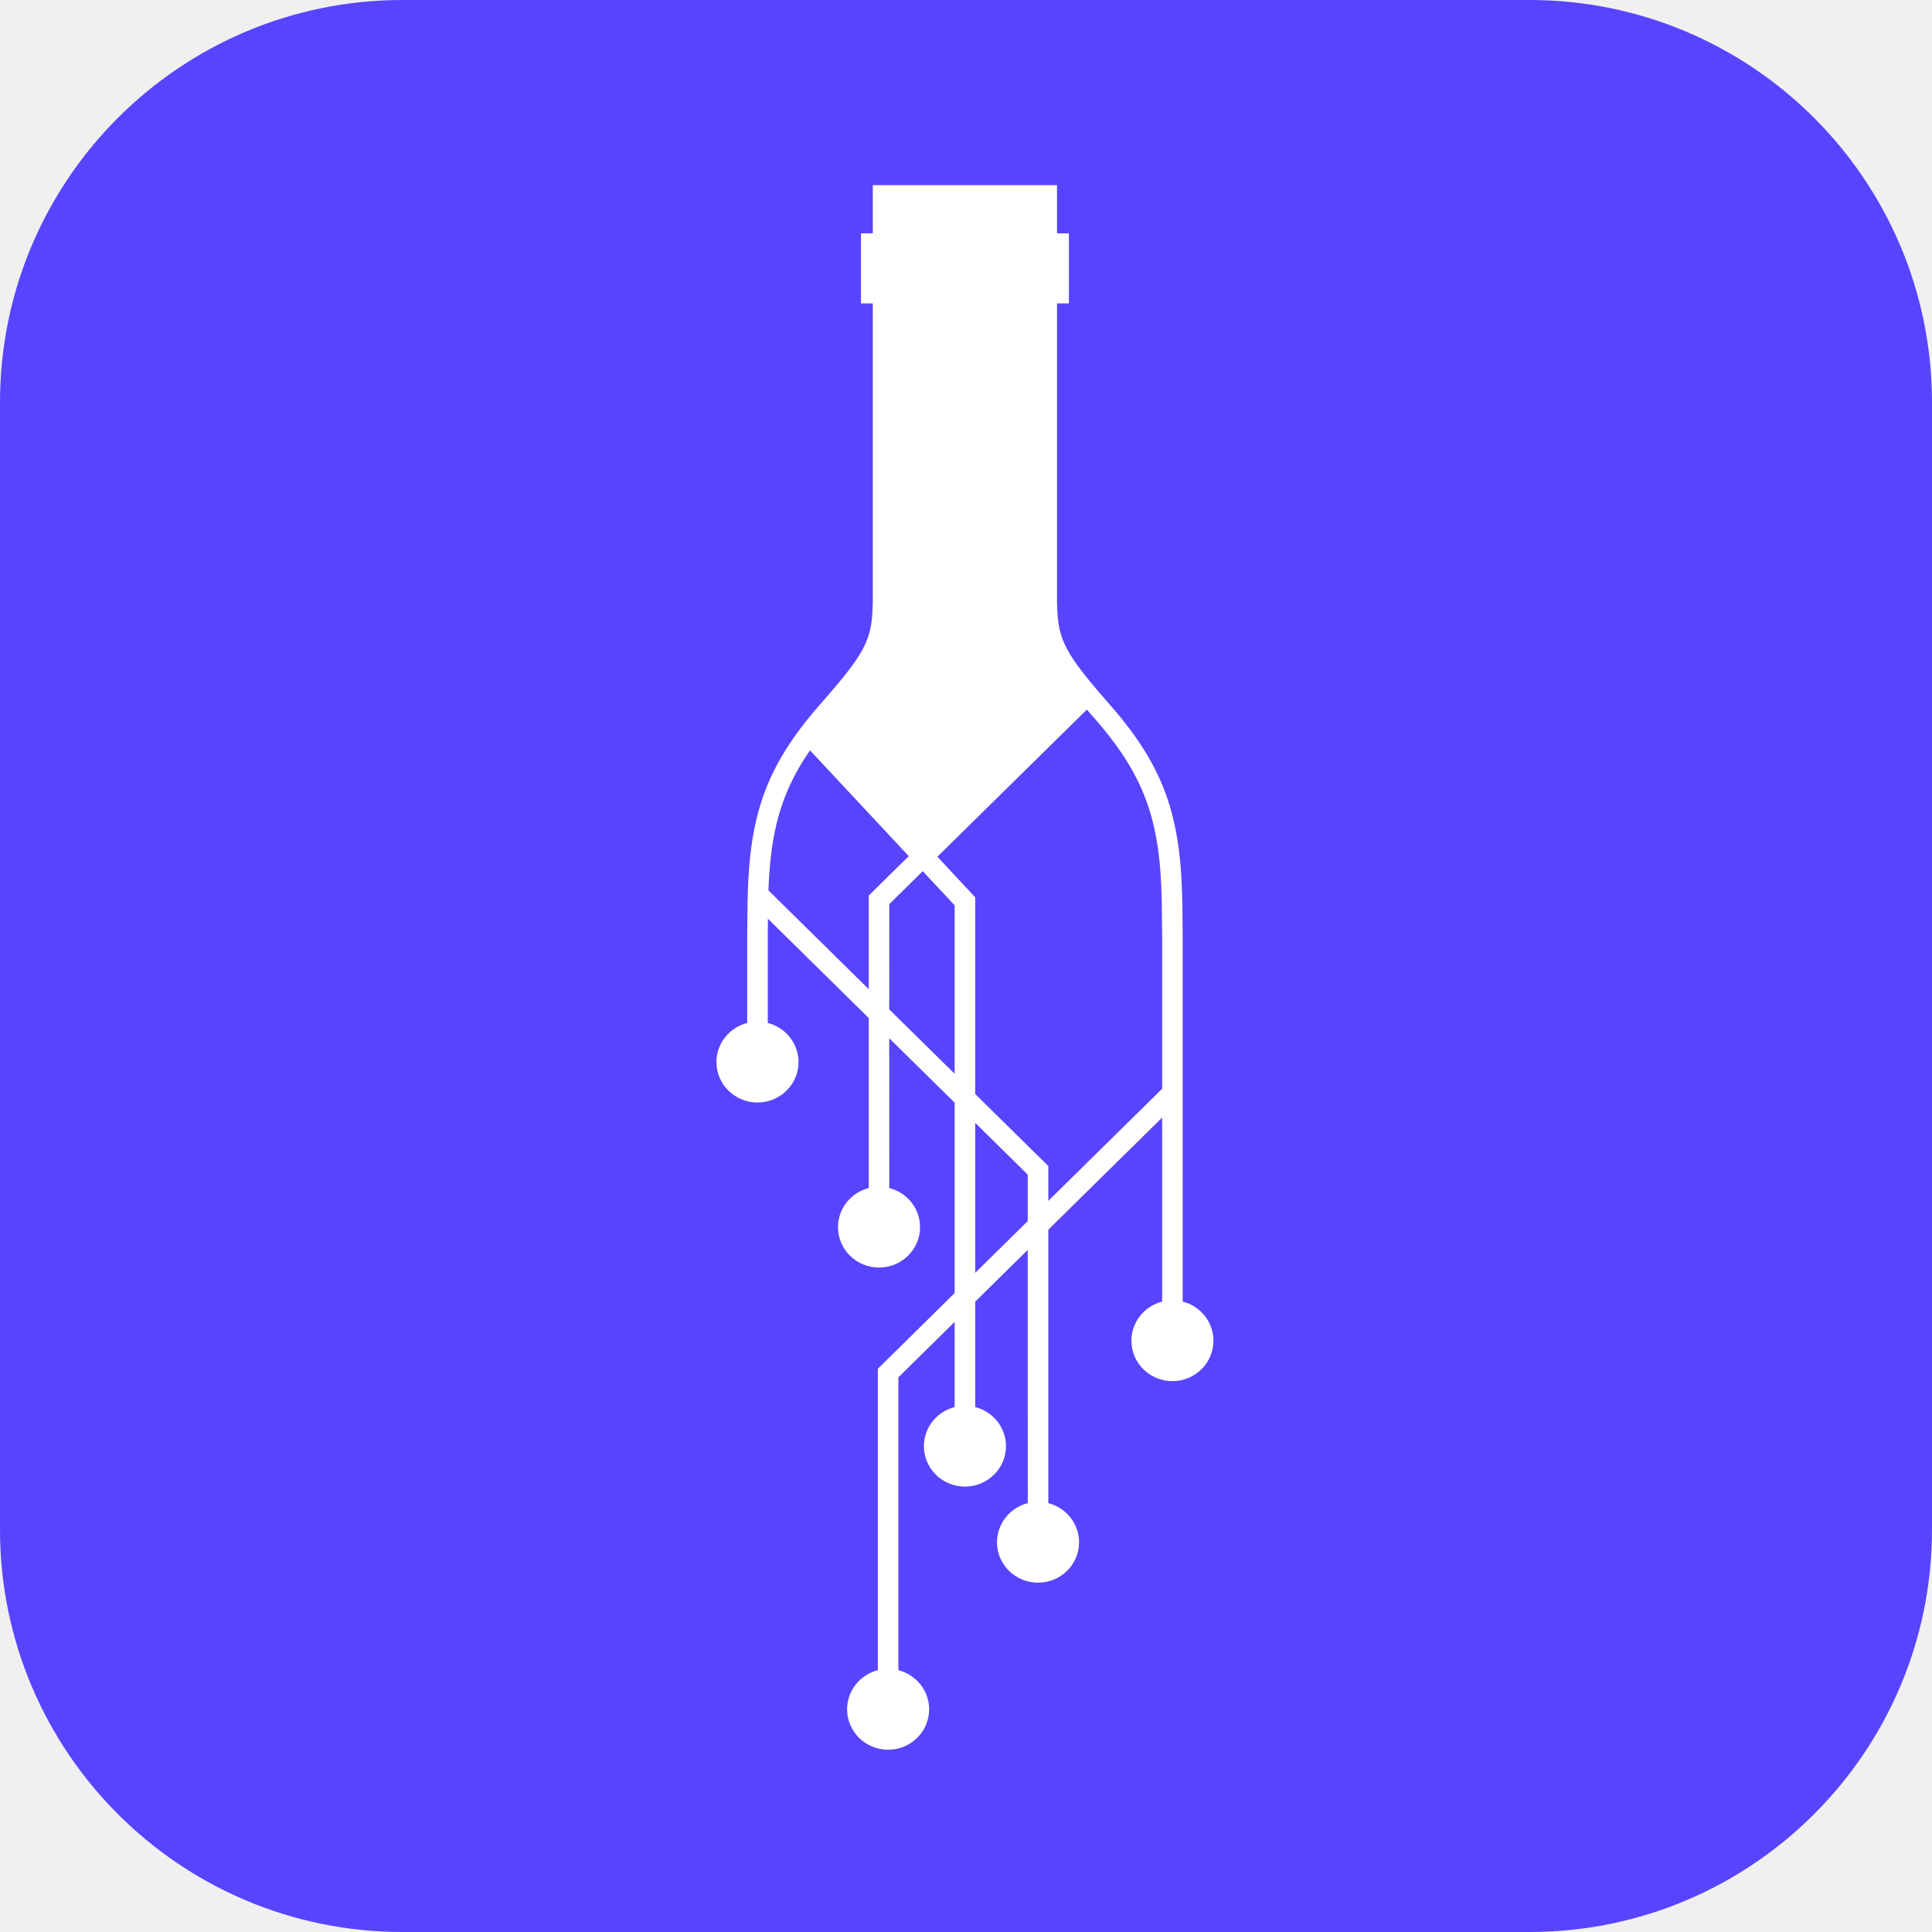
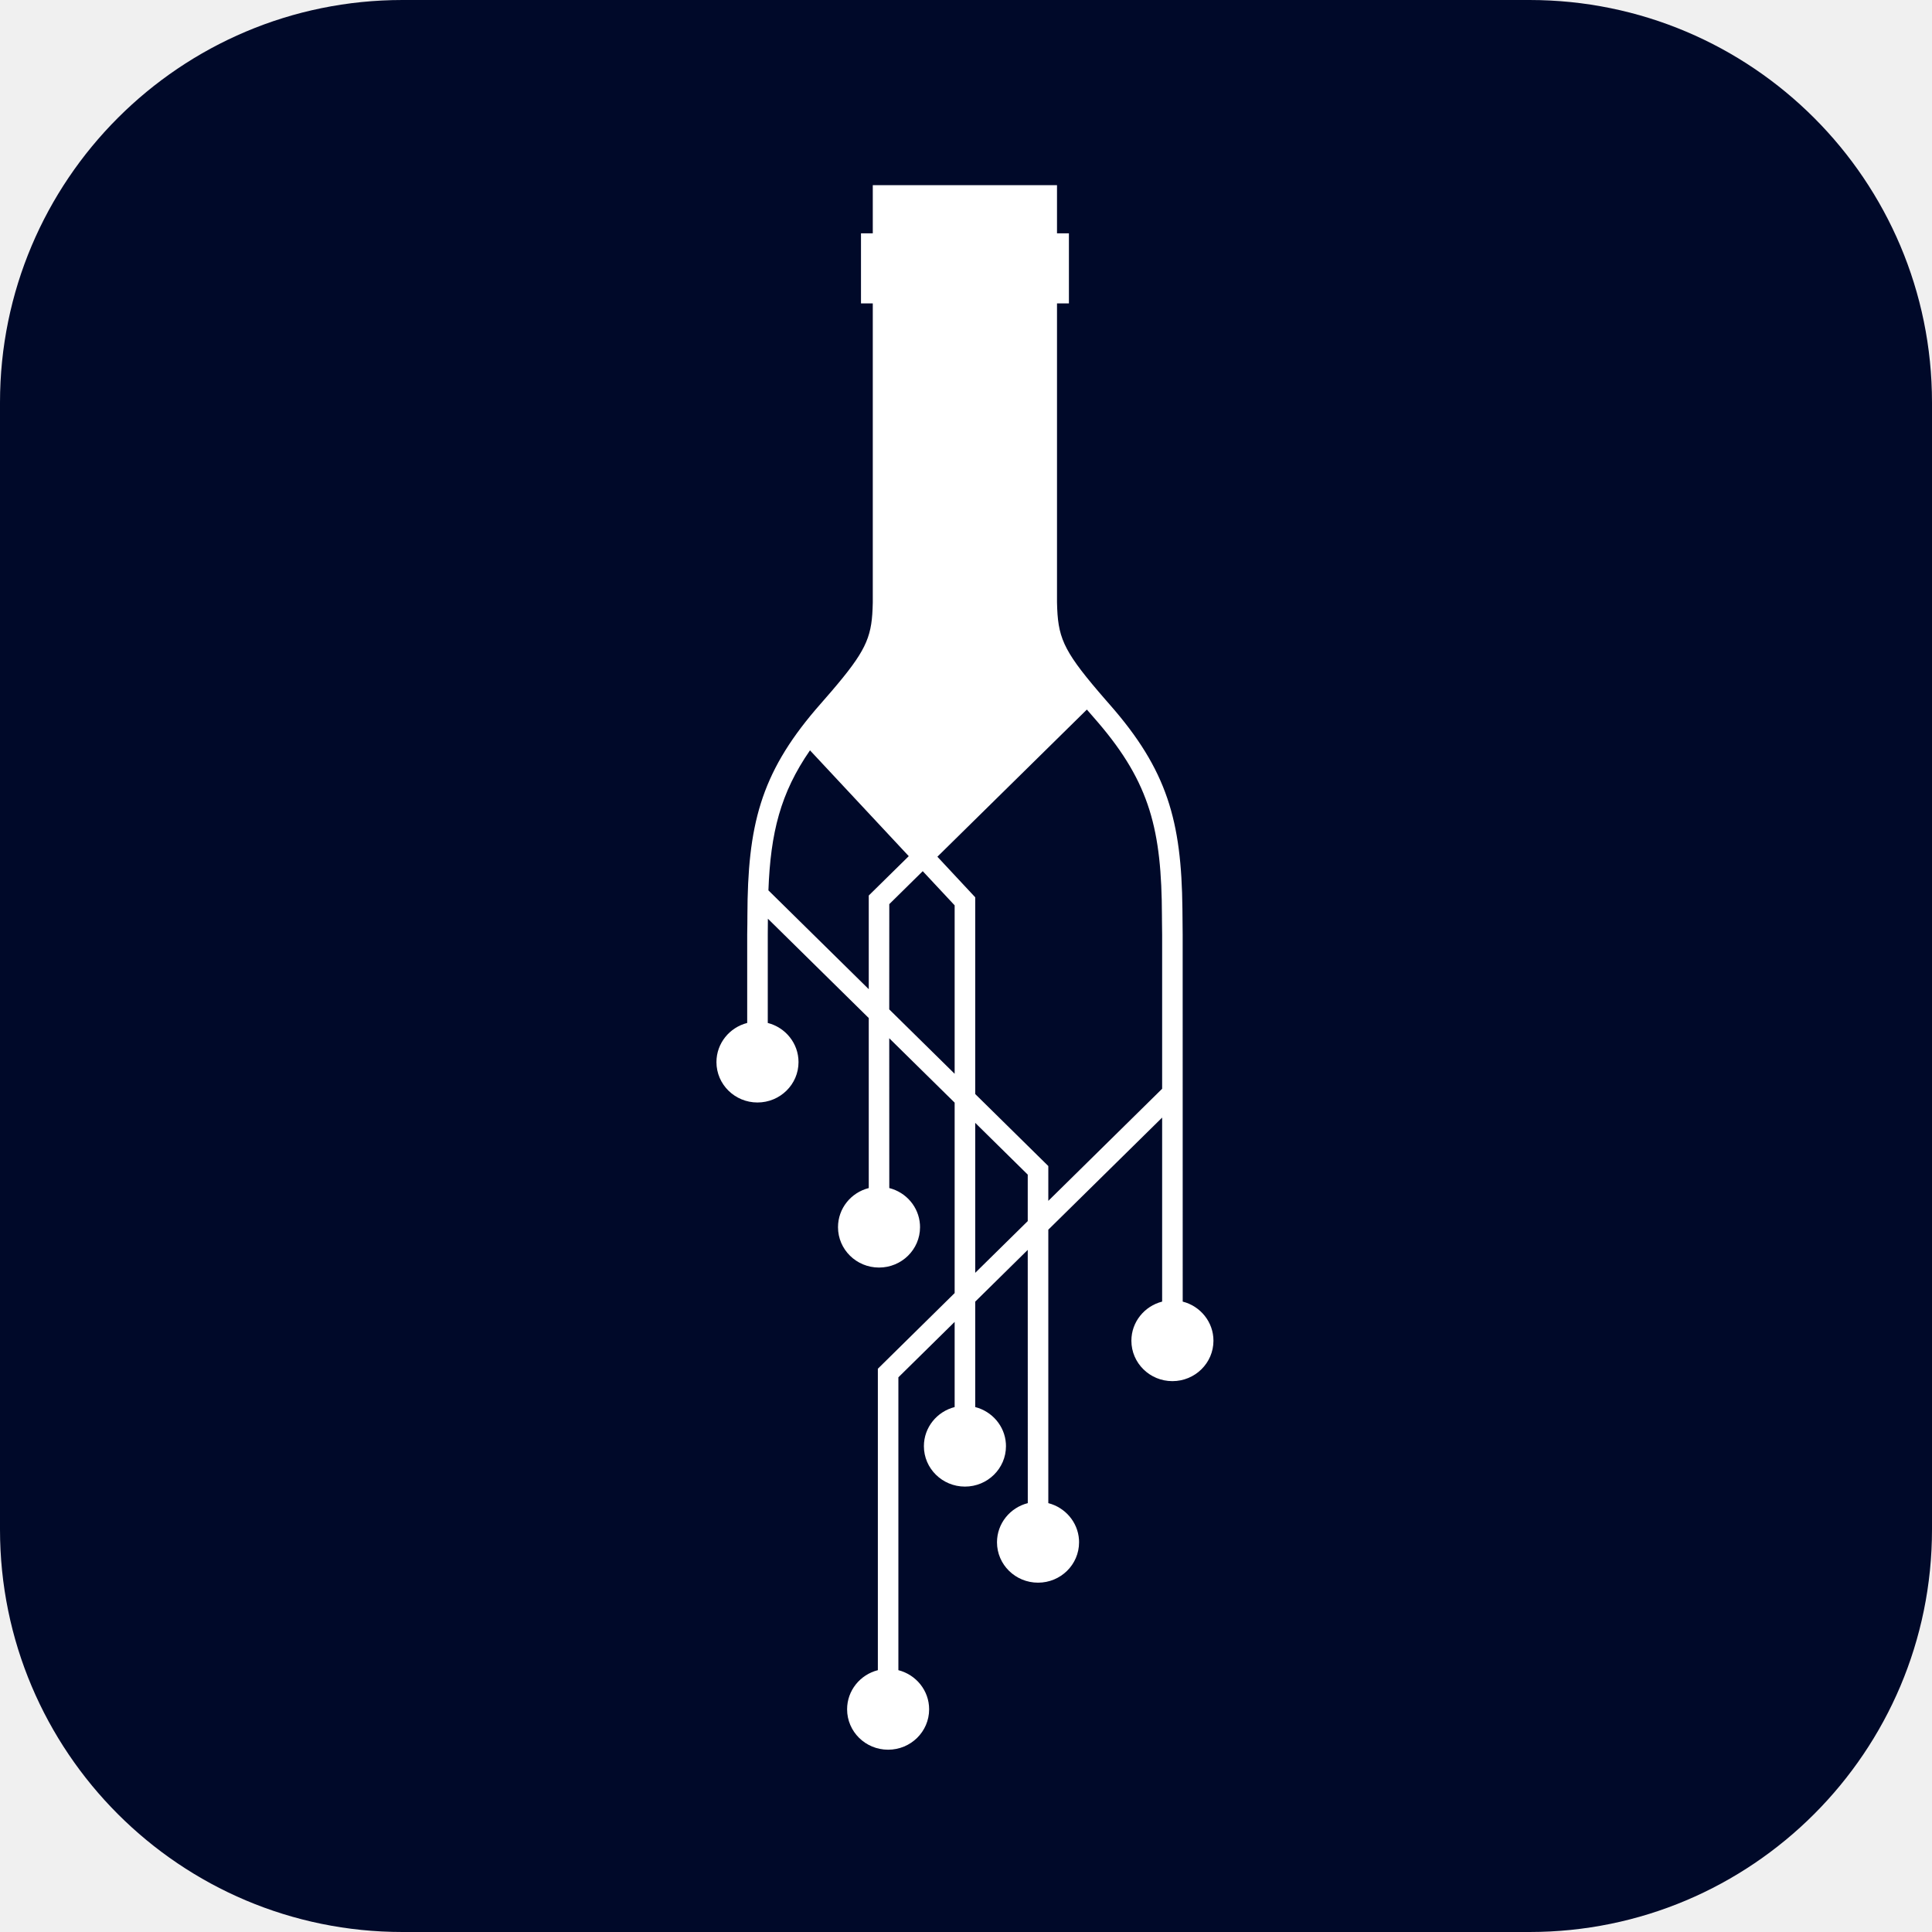
<svg xmlns="http://www.w3.org/2000/svg" viewBox="0 0 48 48">
-   <rect width="48" height="48" rx="10" fill="#5844FF" />
+   <rect width="48" height="48" rx="10" fill="#000929" />
  <g transform="translate(17.8 4.6) scale(1)">
    <path fill="#FFFFFF" d="M8.461 0L8.461 1.197L8.757 1.197V2.938L8.461 2.938L8.461 10.366L8.466 10.523C8.499 11.306 8.677 11.646 9.666 12.785L9.765 12.898C11.203 14.533 11.553 15.798 11.577 17.98L11.583 18.617L11.584 27.738C12.023 27.85 12.348 28.243 12.348 28.71C12.348 29.264 11.891 29.714 11.328 29.714C10.765 29.714 10.309 29.264 10.309 28.71C10.309 28.243 10.634 27.85 11.073 27.738L11.073 23.166L8.245 25.951L8.245 32.745C8.663 32.852 8.978 33.214 9.007 33.651L9.009 33.718C9.009 34.272 8.553 34.721 7.99 34.721C7.427 34.721 6.97 34.272 6.97 33.718C6.97 33.25 7.295 32.857 7.735 32.745L7.734 26.453L6.429 27.739L6.429 30.358C6.847 30.465 7.162 30.826 7.191 31.264L7.193 31.33C7.193 31.884 6.737 32.334 6.174 32.334C5.611 32.334 5.154 31.884 5.154 31.33C5.154 30.863 5.479 30.47 5.918 30.358L5.918 28.242L4.52 29.619L4.52 36.895C4.959 37.007 5.284 37.4 5.284 37.867C5.284 38.422 4.828 38.871 4.265 38.871C3.702 38.871 3.246 38.422 3.246 37.867C3.246 37.4 3.57 37.007 4.01 36.895L4.01 29.406L5.918 27.526V22.795L4.293 21.195L4.294 24.917C4.713 25.023 5.027 25.385 5.056 25.823L5.058 25.889C5.058 26.443 4.602 26.892 4.039 26.892C3.476 26.892 3.02 26.443 3.02 25.889C3.02 25.421 3.344 25.028 3.784 24.917L3.784 20.693L1.278 18.225L1.275 18.617L1.275 20.815C1.714 20.927 2.039 21.32 2.039 21.788C2.039 22.342 1.582 22.791 1.019 22.791C0.457 22.791 0 22.342 0 21.788C0 21.32 0.325 20.927 0.764 20.815L0.764 18.611L0.768 18.346L0.769 18.148C0.775 15.919 1.089 14.639 2.469 13.023L2.858 12.575C3.691 11.602 3.849 11.258 3.879 10.528L3.884 10.371L3.884 2.938L3.591 2.938V1.197L3.884 1.197L3.884 0H8.461ZM6.429 23.297V27.023L7.734 25.738L7.734 24.583L6.429 23.297ZM9.203 13.029L5.489 16.685L6.429 17.693L6.429 22.581L8.245 24.37L8.245 25.235L11.073 22.45L11.073 18.623L11.069 18.293L11.068 18.152C11.061 16.032 10.774 14.861 9.485 13.354L9.203 13.029ZM5.125 17.044L4.294 17.863L4.293 20.478L5.918 22.078L5.918 17.893L5.125 17.044ZM1.291 17.521L3.784 19.976L3.784 17.649L4.778 16.671L2.324 14.042C1.591 15.102 1.344 16.088 1.291 17.521Z" />
  </g>
</svg>
